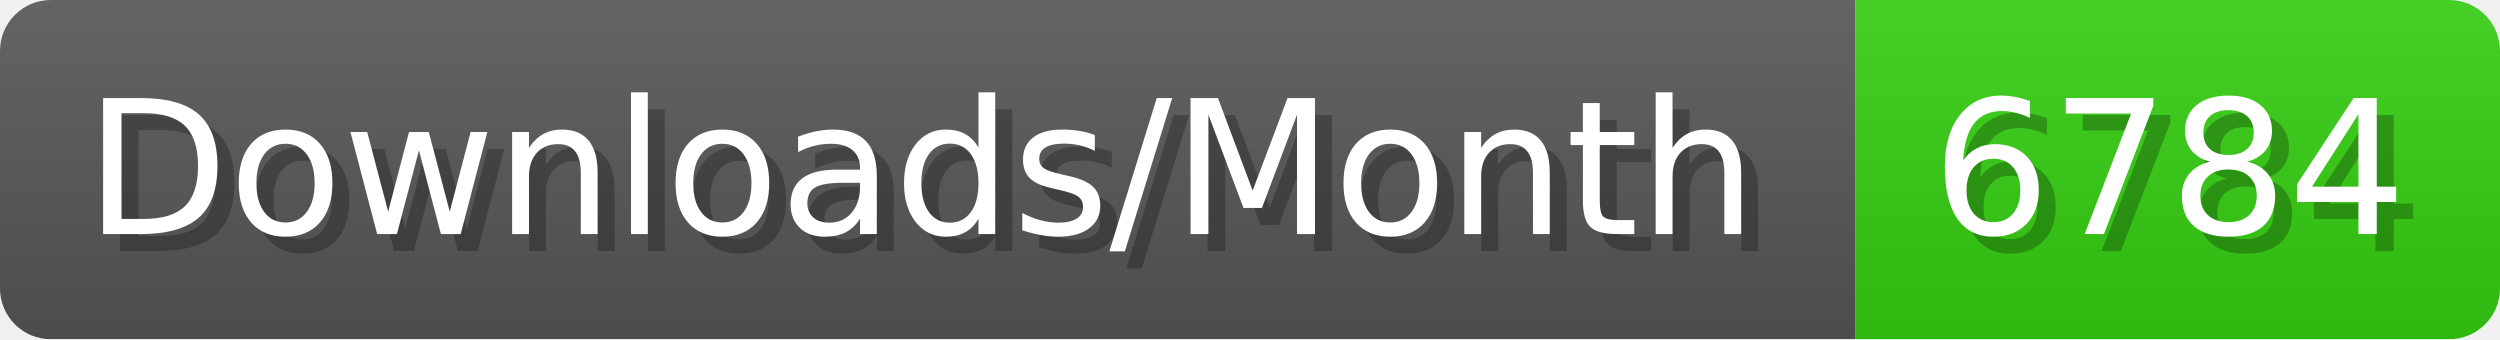
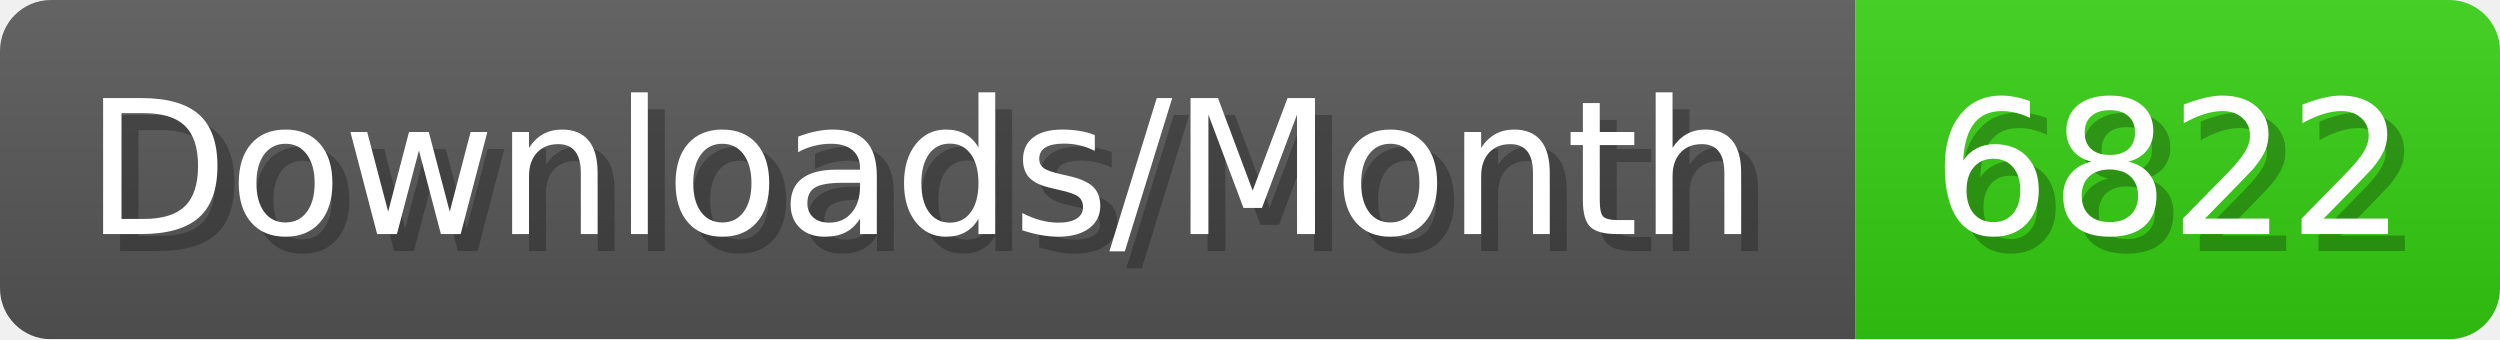
- <svg xmlns="http://www.w3.org/2000/svg" width="147.4" height="20" viewBox="0 0 1474 200" role="img" aria-label="Downloads/Month: 6784">
+ <svg xmlns="http://www.w3.org/2000/svg" width="147.4" height="20" viewBox="0 0 1474 200" role="img" aria-label="Downloads/Month: 6822">
  <linearGradient id="YlXUI" x2="0" y2="100%">
    <stop offset="0" stop-opacity=".1" stop-color="#EEE" />
    <stop offset="1" stop-opacity=".1" />
  </linearGradient>
  <mask id="JHhop">
    <rect width="1474" height="200" rx="30" fill="#FFF" />
  </mask>
  <g mask="url(#JHhop)">
    <rect width="1094" height="200" fill="#555" />
    <rect width="380" height="200" fill="#3C1" x="1094" />
    <rect width="1474" height="200" fill="url(#YlXUI)" />
  </g>
  <g aria-hidden="true" fill="#fff" text-anchor="start" font-family="Verdana,DejaVu Sans,sans-serif" font-size="110">
    <text x="60" y="148" textLength="994" fill="#000" opacity="0.25">Downloads/Month</text>
    <text x="50" y="138" textLength="994">Downloads/Month</text>
-     <text x="1149" y="148" textLength="280" fill="#000" opacity="0.25">6784</text>
-     <text x="1139" y="138" textLength="280">6784</text>
+     <text x="1149" y="148" textLength="280" fill="#000" opacity="0.25">6822</text>
+     <text x="1139" y="138" textLength="280">6822</text>
  </g>
</svg>
